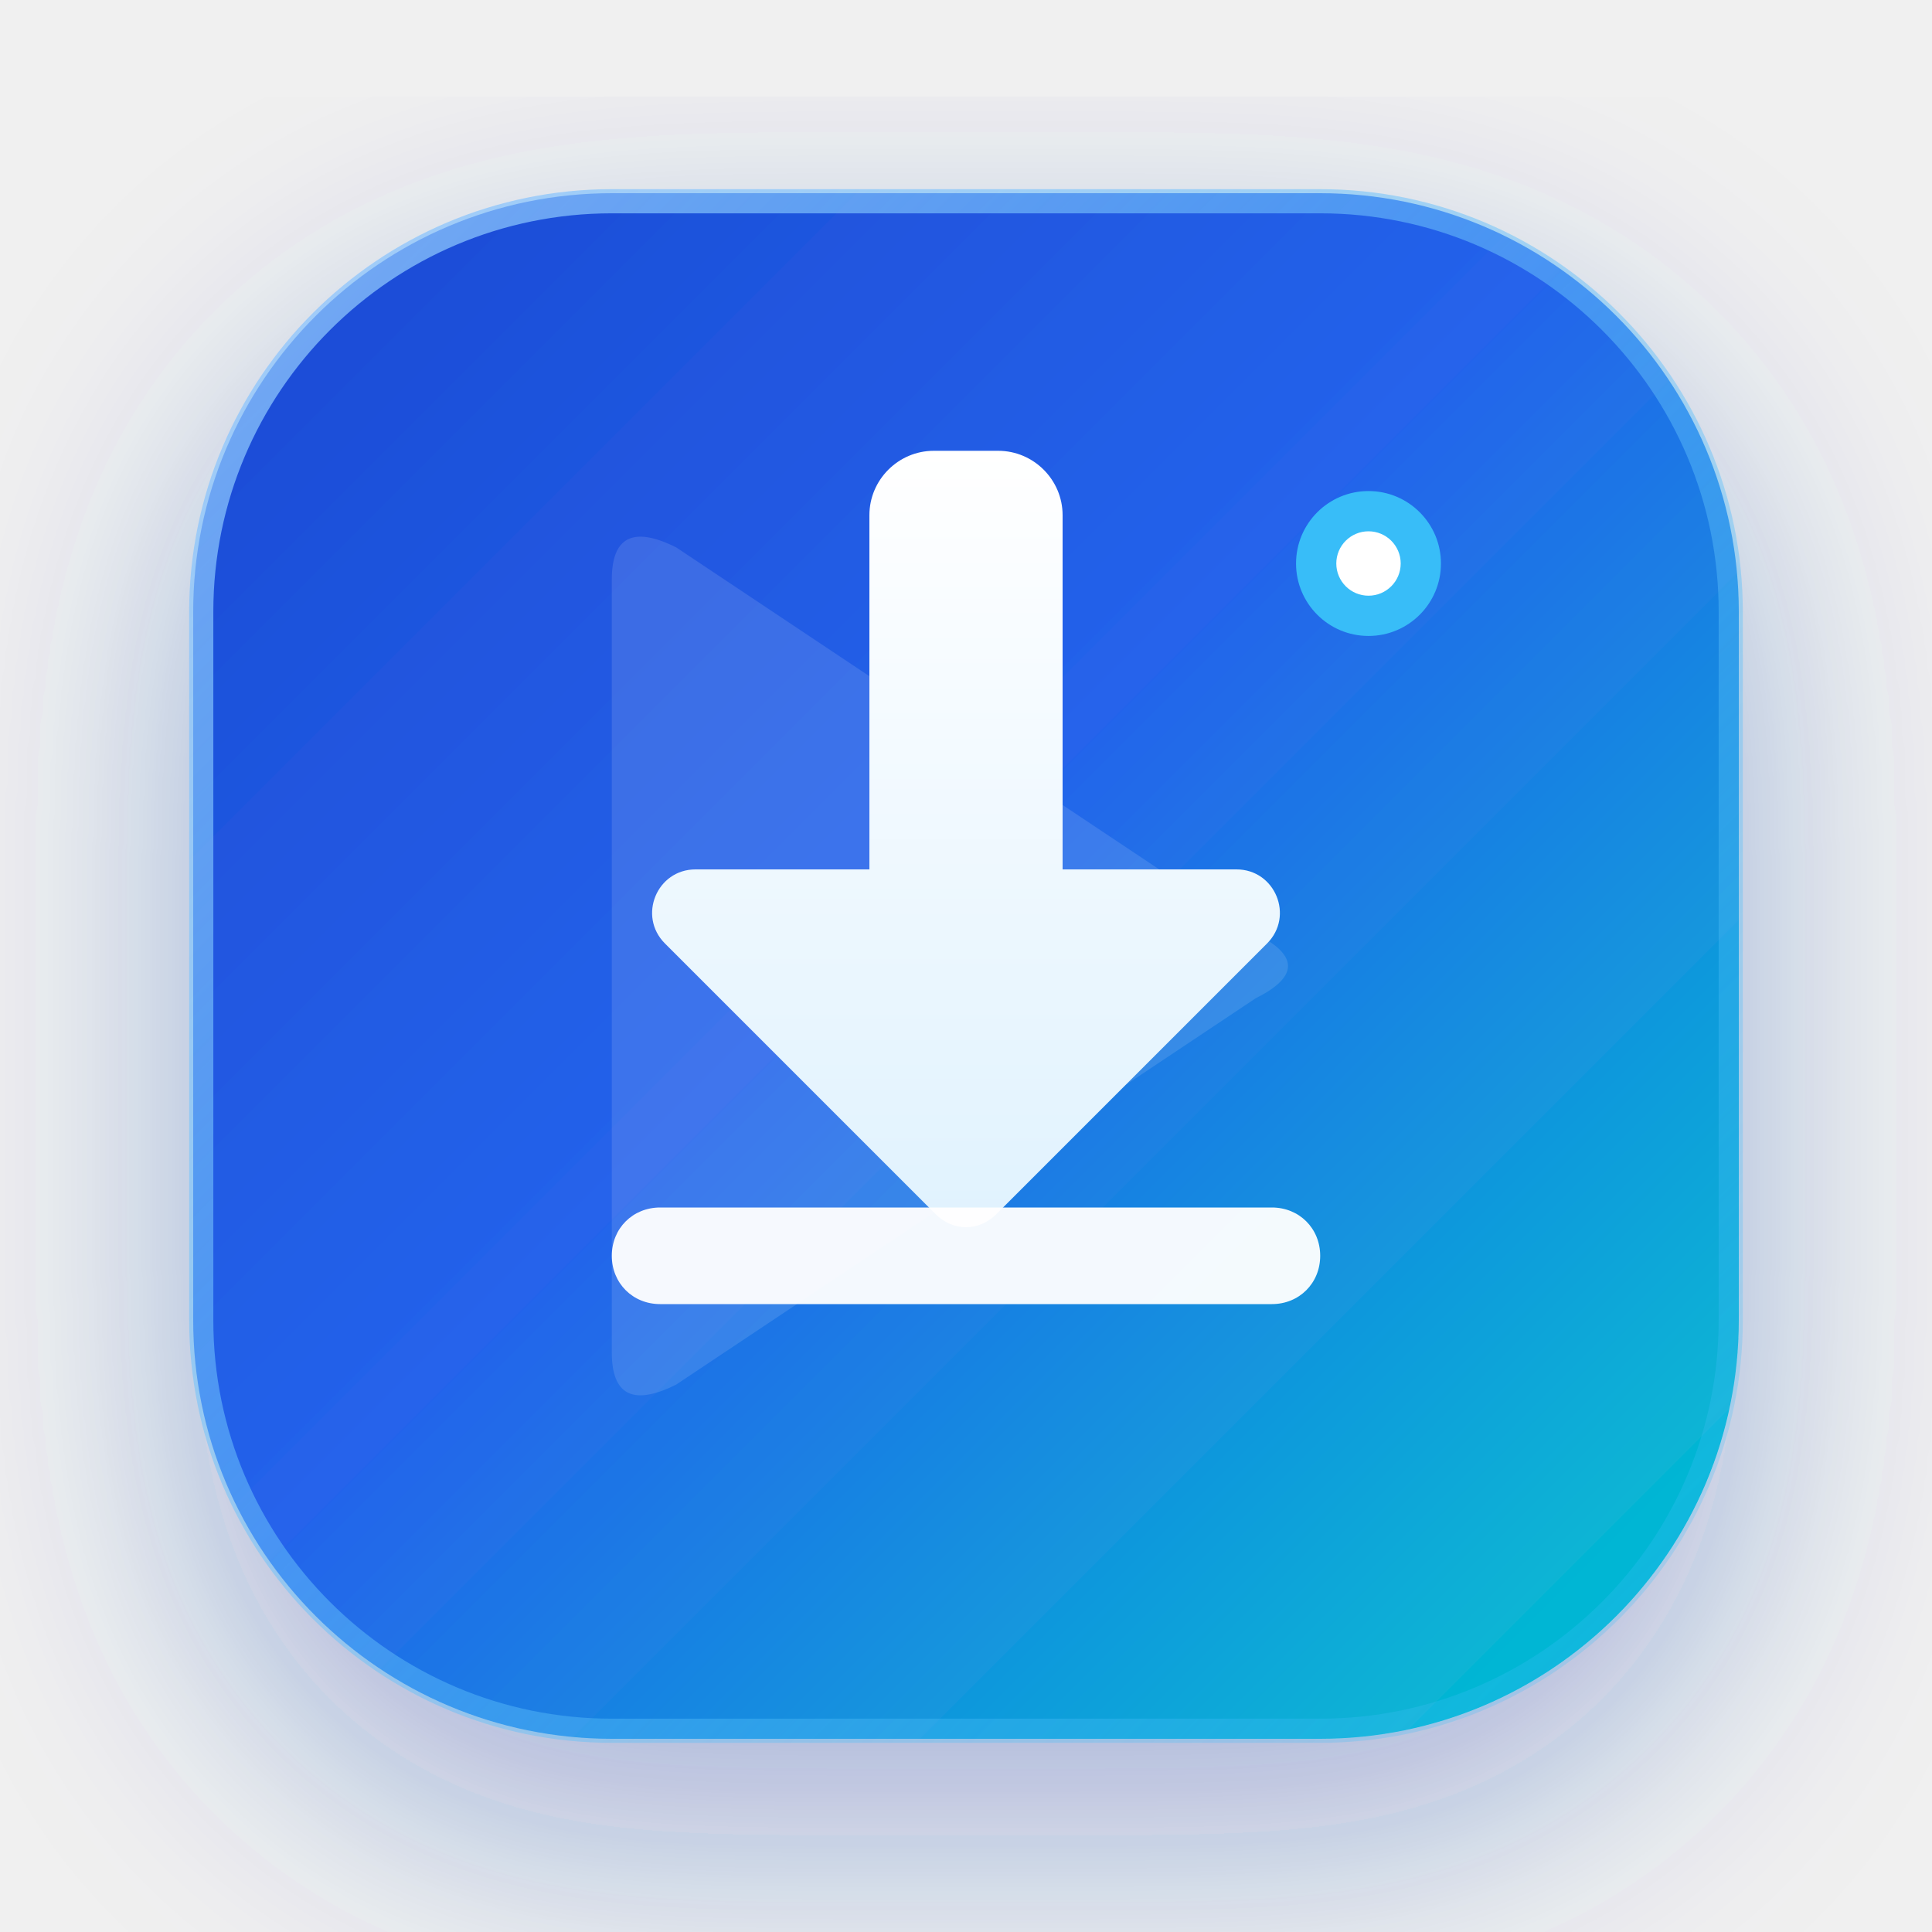
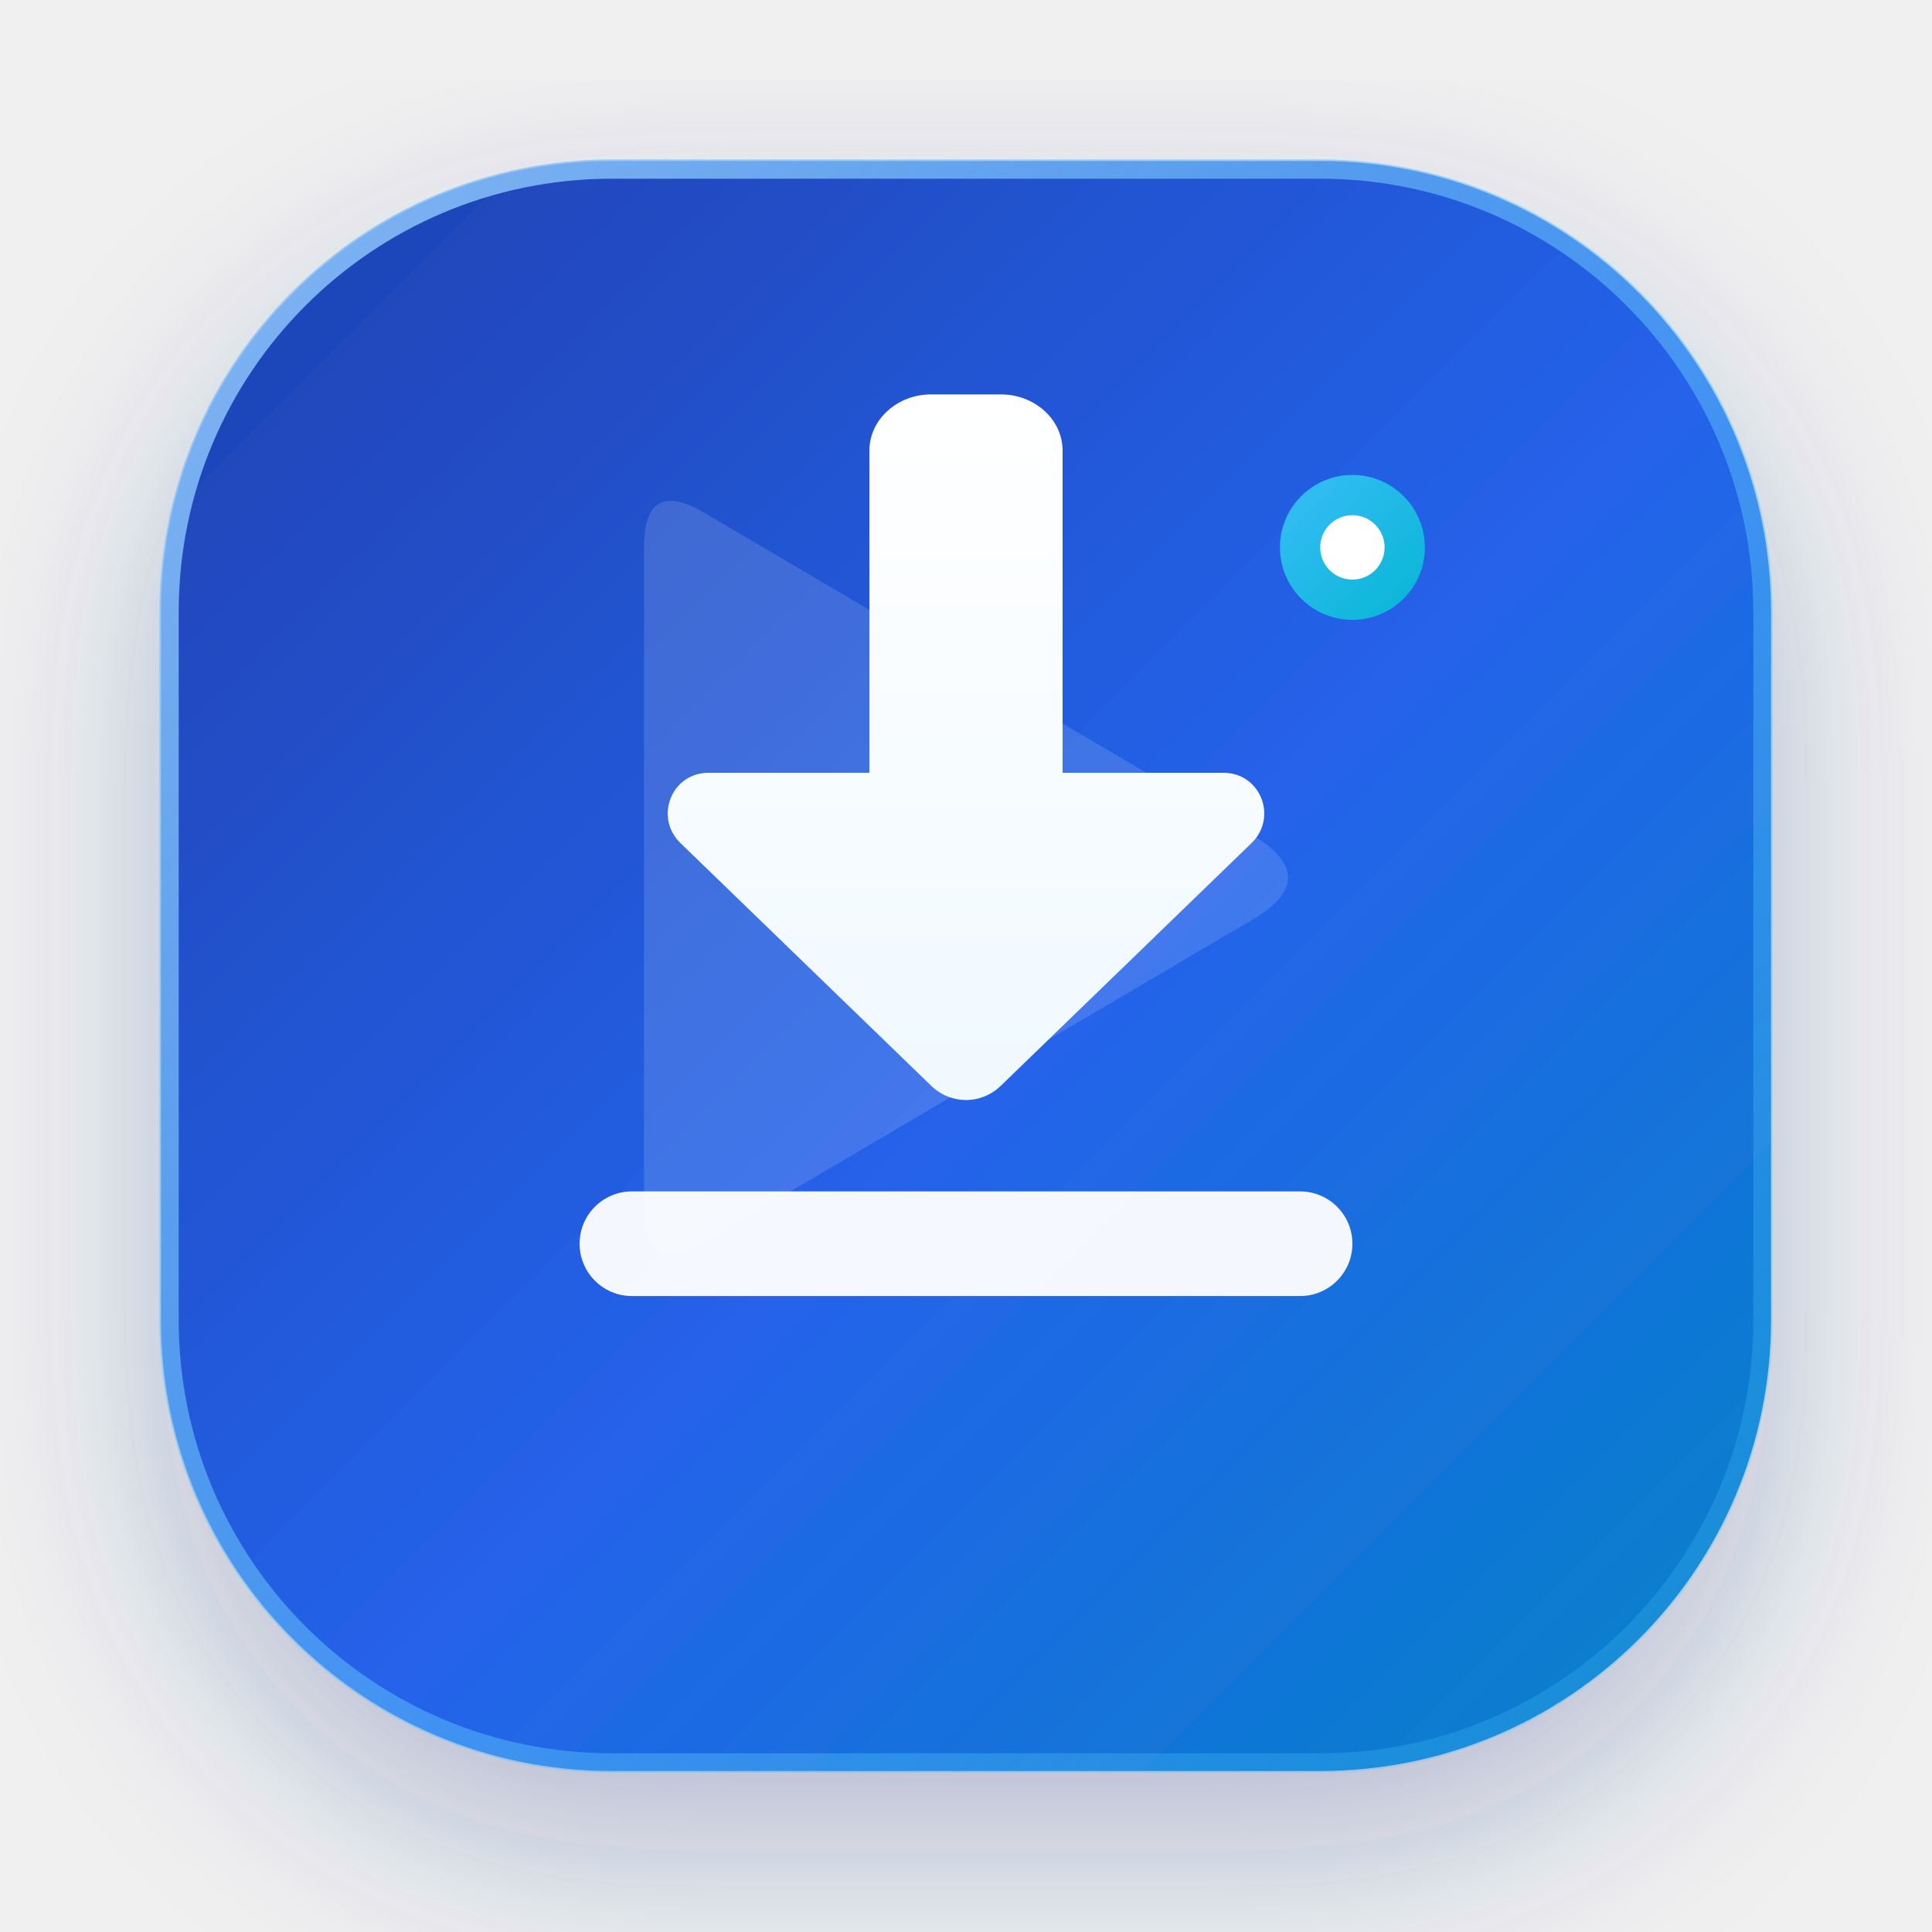
- <svg xmlns="http://www.w3.org/2000/svg" viewBox="0 0 120 120" fill="none">
+ <svg xmlns="http://www.w3.org/2000/svg" viewBox="0 0 120 120" width="120" height="120" fill="none">
  <defs>
-     <linearGradient id="sfBg" x1="10%" y1="10%" x2="90%" y2="90%">
-       <stop offset="0%" stop-color="#1d4ed8" />
-       <stop offset="45%" stop-color="#2563eb" />
+     <linearGradient id="sfBg" x1="0%" y1="0%" x2="100%" y2="100%">
+       <stop offset="0%" stop-color="#1e40af" />
+       <stop offset="55%" stop-color="#2563eb" />
+       <stop offset="100%" stop-color="#0284c7" />
+     </linearGradient>
+     <linearGradient id="sfBorder" x1="0%" y1="0%" x2="100%" y2="100%">
+       <stop offset="0%" stop-color="#93c5fd" stop-opacity="0.9" />
+       <stop offset="100%" stop-color="#38bdf8" stop-opacity="0.2" />
+     </linearGradient>
+     <linearGradient id="sfArrow" x1="0%" y1="0%" x2="0%" y2="100%">
+       <stop offset="0%" stop-color="#ffffff" />
+       <stop offset="100%" stop-color="#f0f9ff" />
+     </linearGradient>
+     <linearGradient id="sfAccent" x1="0%" y1="0%" x2="100%" y2="100%">
+       <stop offset="0%" stop-color="#38bdf8" />
      <stop offset="100%" stop-color="#06b6d4" />
    </linearGradient>
-     <linearGradient id="sfRim" x1="0%" y1="0%" x2="100%" y2="100%">
-       <stop offset="0%" stop-color="#93c5fd" stop-opacity="0.8" />
-       <stop offset="100%" stop-color="#38bdf8" stop-opacity="0.2" />
-     </linearGradient>
-     <linearGradient id="sfArrowGrad" x1="0%" y1="0%" x2="0%" y2="100%">
-       <stop offset="0%" stop-color="#ffffff" />
-       <stop offset="100%" stop-color="#e0f2fe" />
-     </linearGradient>
-     <filter id="sfDrop" x="-10%" y="-10%" width="130%" height="130%" filterUnits="userSpaceOnUse">
-       <feDropShadow dx="0" dy="6" stdDeviation="8" flood-color="#1e40af" flood-opacity="0.35" />
+     <filter id="sfShadow" x="-10%" y="-10%" width="125%" height="125%" filterUnits="userSpaceOnUse">
+       <feDropShadow dx="0" dy="5" stdDeviation="6" flood-color="#1e3a8a" flood-opacity="0.28" />
    </filter>
  </defs>
-   <rect x="12" y="12" width="96" height="96" rx="26" fill="url(#sfBg)" filter="url(#sfDrop)" />
-   <rect x="12.5" y="12.5" width="95" height="95" rx="25.5" stroke="url(#sfRim)" stroke-width="1.5" fill="none" />
-   <path d="M42 34 L78 58 Q82 60 78 62 L42 86 Q38 88 38 84 L38 36 Q38 32 42 34 Z" fill="white" fill-opacity="0.12" />
-   <path d="M54 32 C54 29.8 55.8 28 58 28 L62 28 C64.2 28 66 29.8 66 32 L66 54 L76.8 54 C79.2 54 80.4 56.9 78.7 58.6 L61.9 75.4 C60.8 76.5 59.2 76.5 58.1 75.4 L41.3 58.6 C39.6 56.9 40.8 54 43.2 54 L54 54 Z" fill="url(#sfArrowGrad)" />
-   <path d="M38 78 C38 76.3 39.3 75 41 75 L79 75 C80.7 75 82 76.3 82 78 C82 79.7 80.7 81 79 81 L41 81 C39.3 81 38 79.7 38 78 Z" fill="#ffffff" fill-opacity="0.95" />
-   <circle cx="85" cy="35" r="4.5" fill="#38bdf8" />
-   <circle cx="85" cy="35" r="2" fill="#ffffff" />
+   <rect x="10" y="10" width="100" height="100" rx="28" fill="url(#sfBg)" filter="url(#sfShadow)" />
+   <rect x="10.5" y="10.5" width="99" height="99" rx="27.5" stroke="url(#sfBorder)" stroke-width="1.2" />
+   <path d="M44 32 L78 52 Q82 54.5 78 57 L44 77 Q40 79.5 40 75 L40 34 Q40 29.5 44 32 Z" fill="#ffffff" fill-opacity="0.14" />
+   <path d="M54 28 C54 26 55.8 24.5 57.8 24.5 L62.2 24.5 C64.2 24.5 66 26 66 28 L66 48 L76 48 C78.3 48 79.4 50.8 77.7 52.4 L62.1 67.5 C60.9 68.6 59.1 68.6 57.9 67.5 L42.3 52.4 C40.6 50.8 41.7 48 44 48 L54 48 Z" fill="url(#sfArrow)" />
+   <rect x="36" y="74" width="48" height="6.5" rx="3.25" fill="#ffffff" fill-opacity="0.95" />
+   <circle cx="84" cy="34" r="4.5" fill="url(#sfAccent)" />
+   <circle cx="84" cy="34" r="2" fill="#ffffff" />
</svg>
